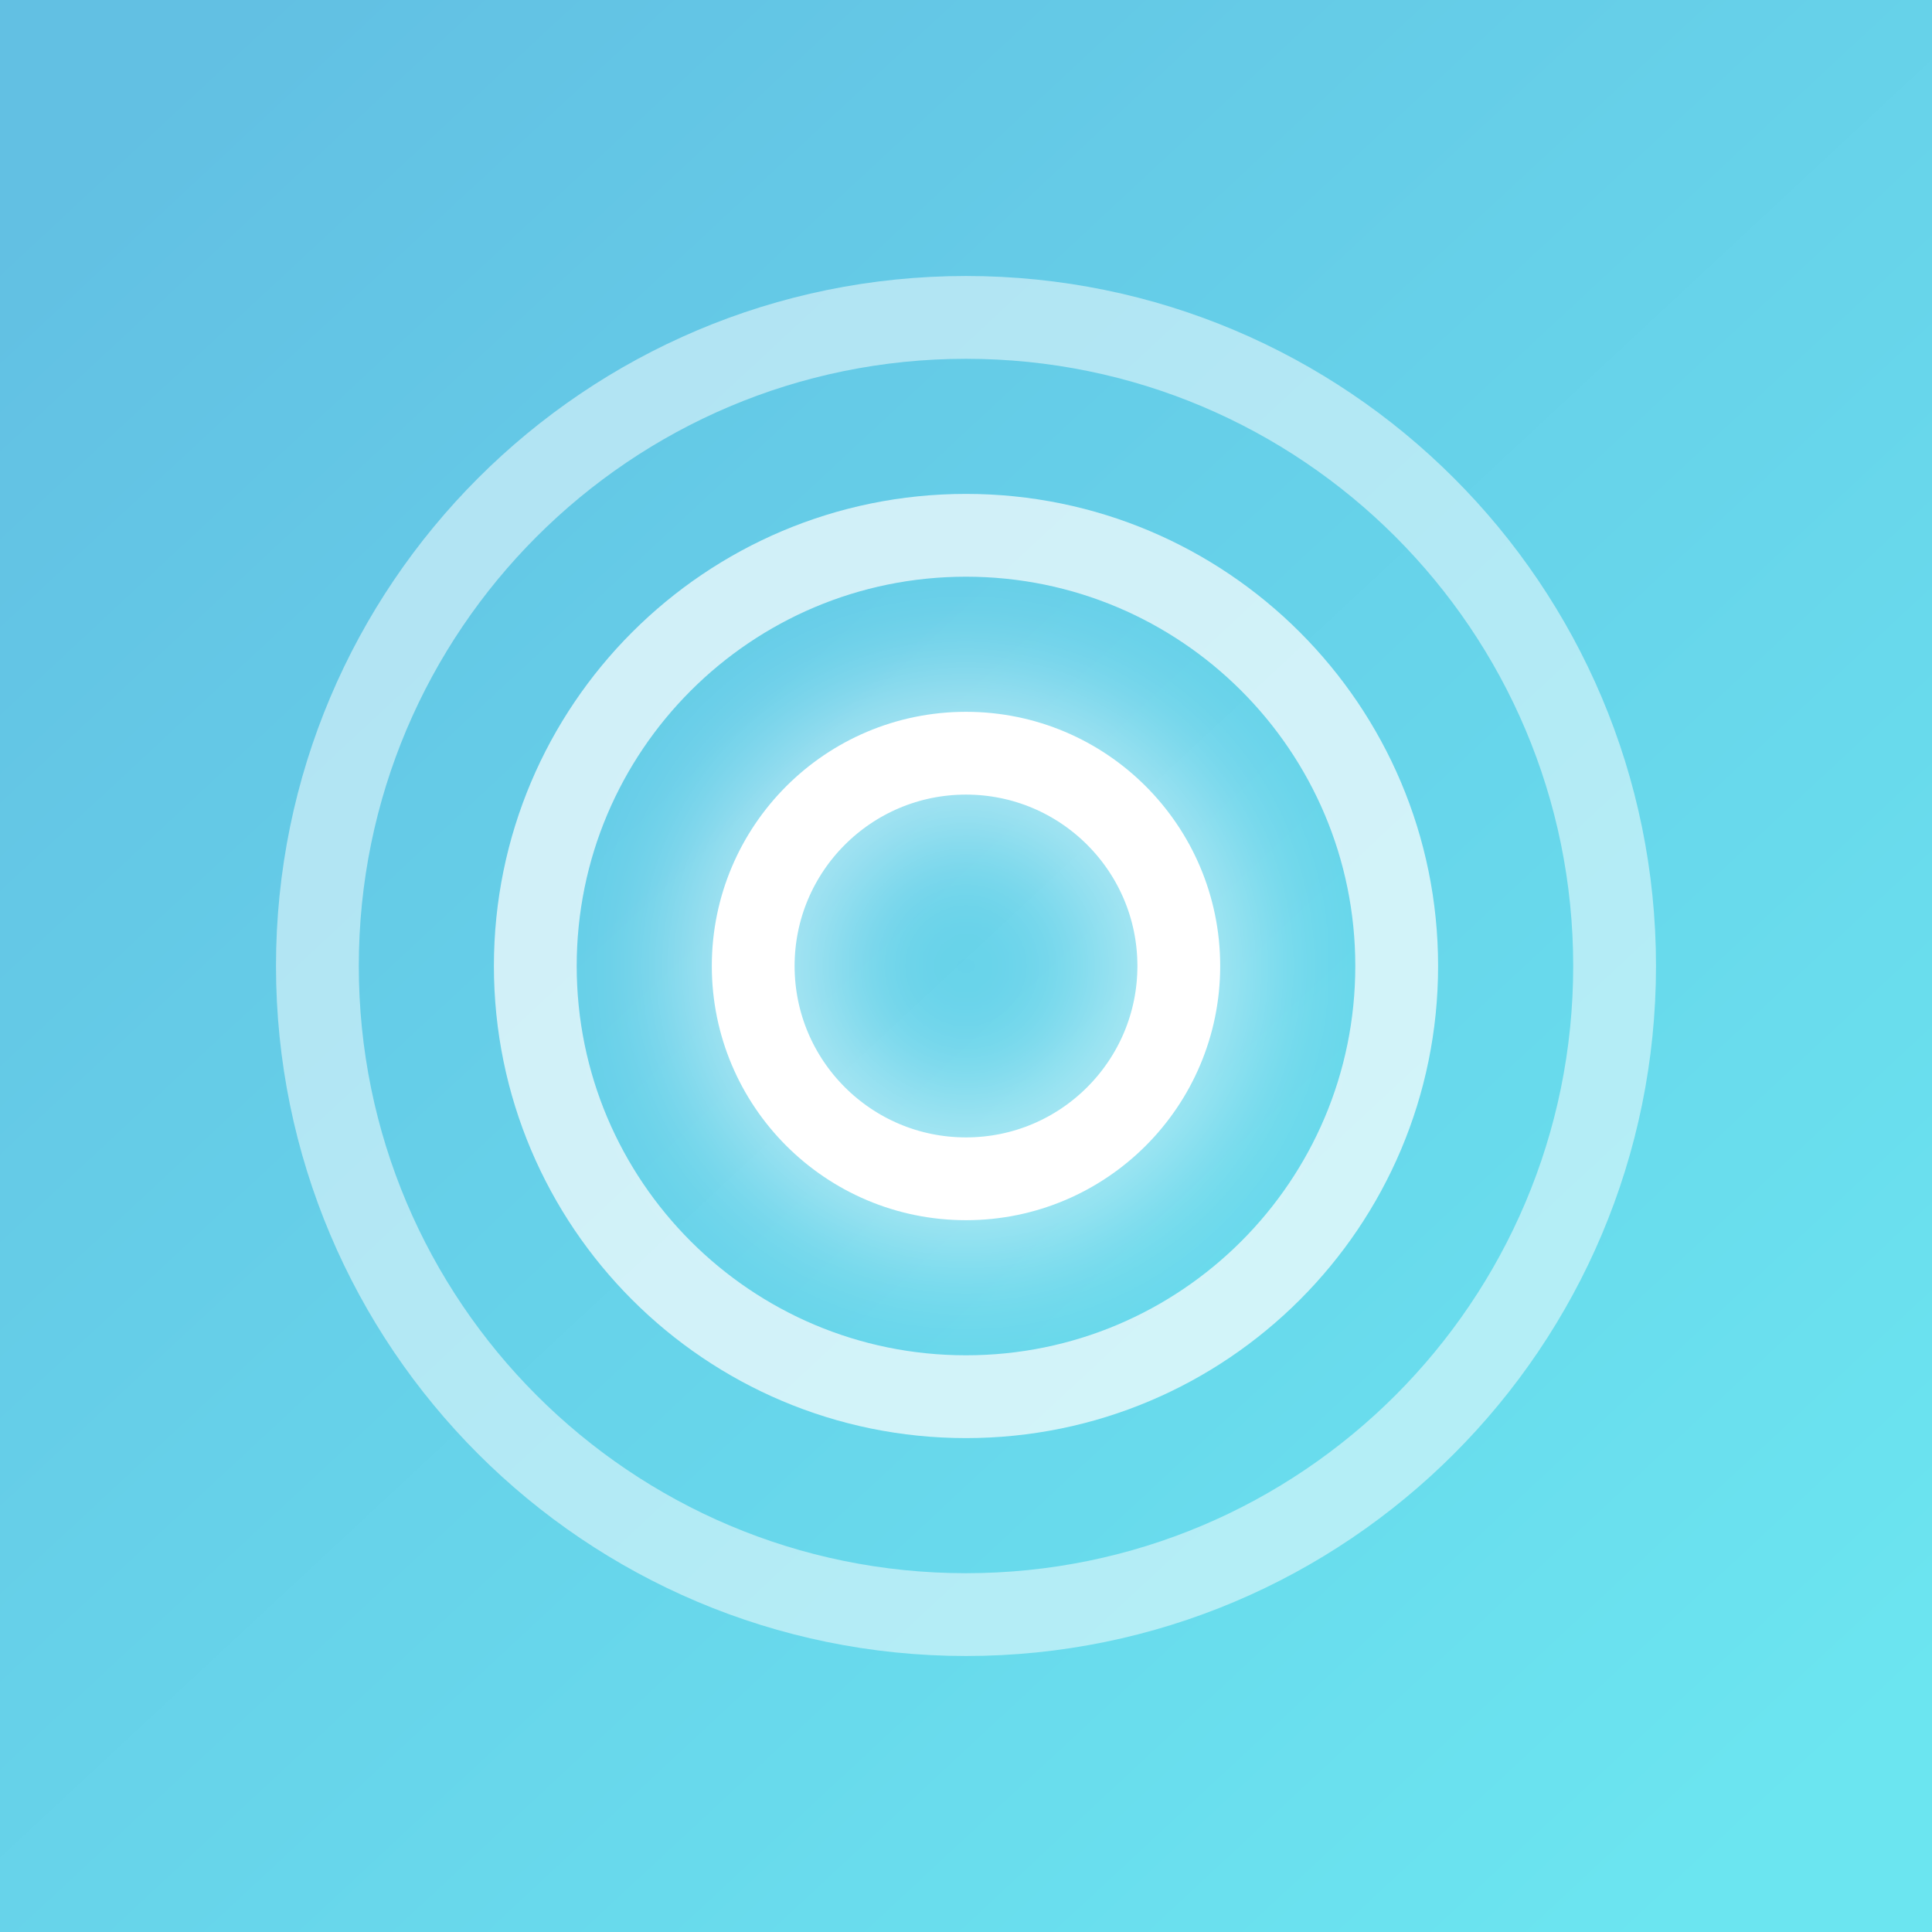
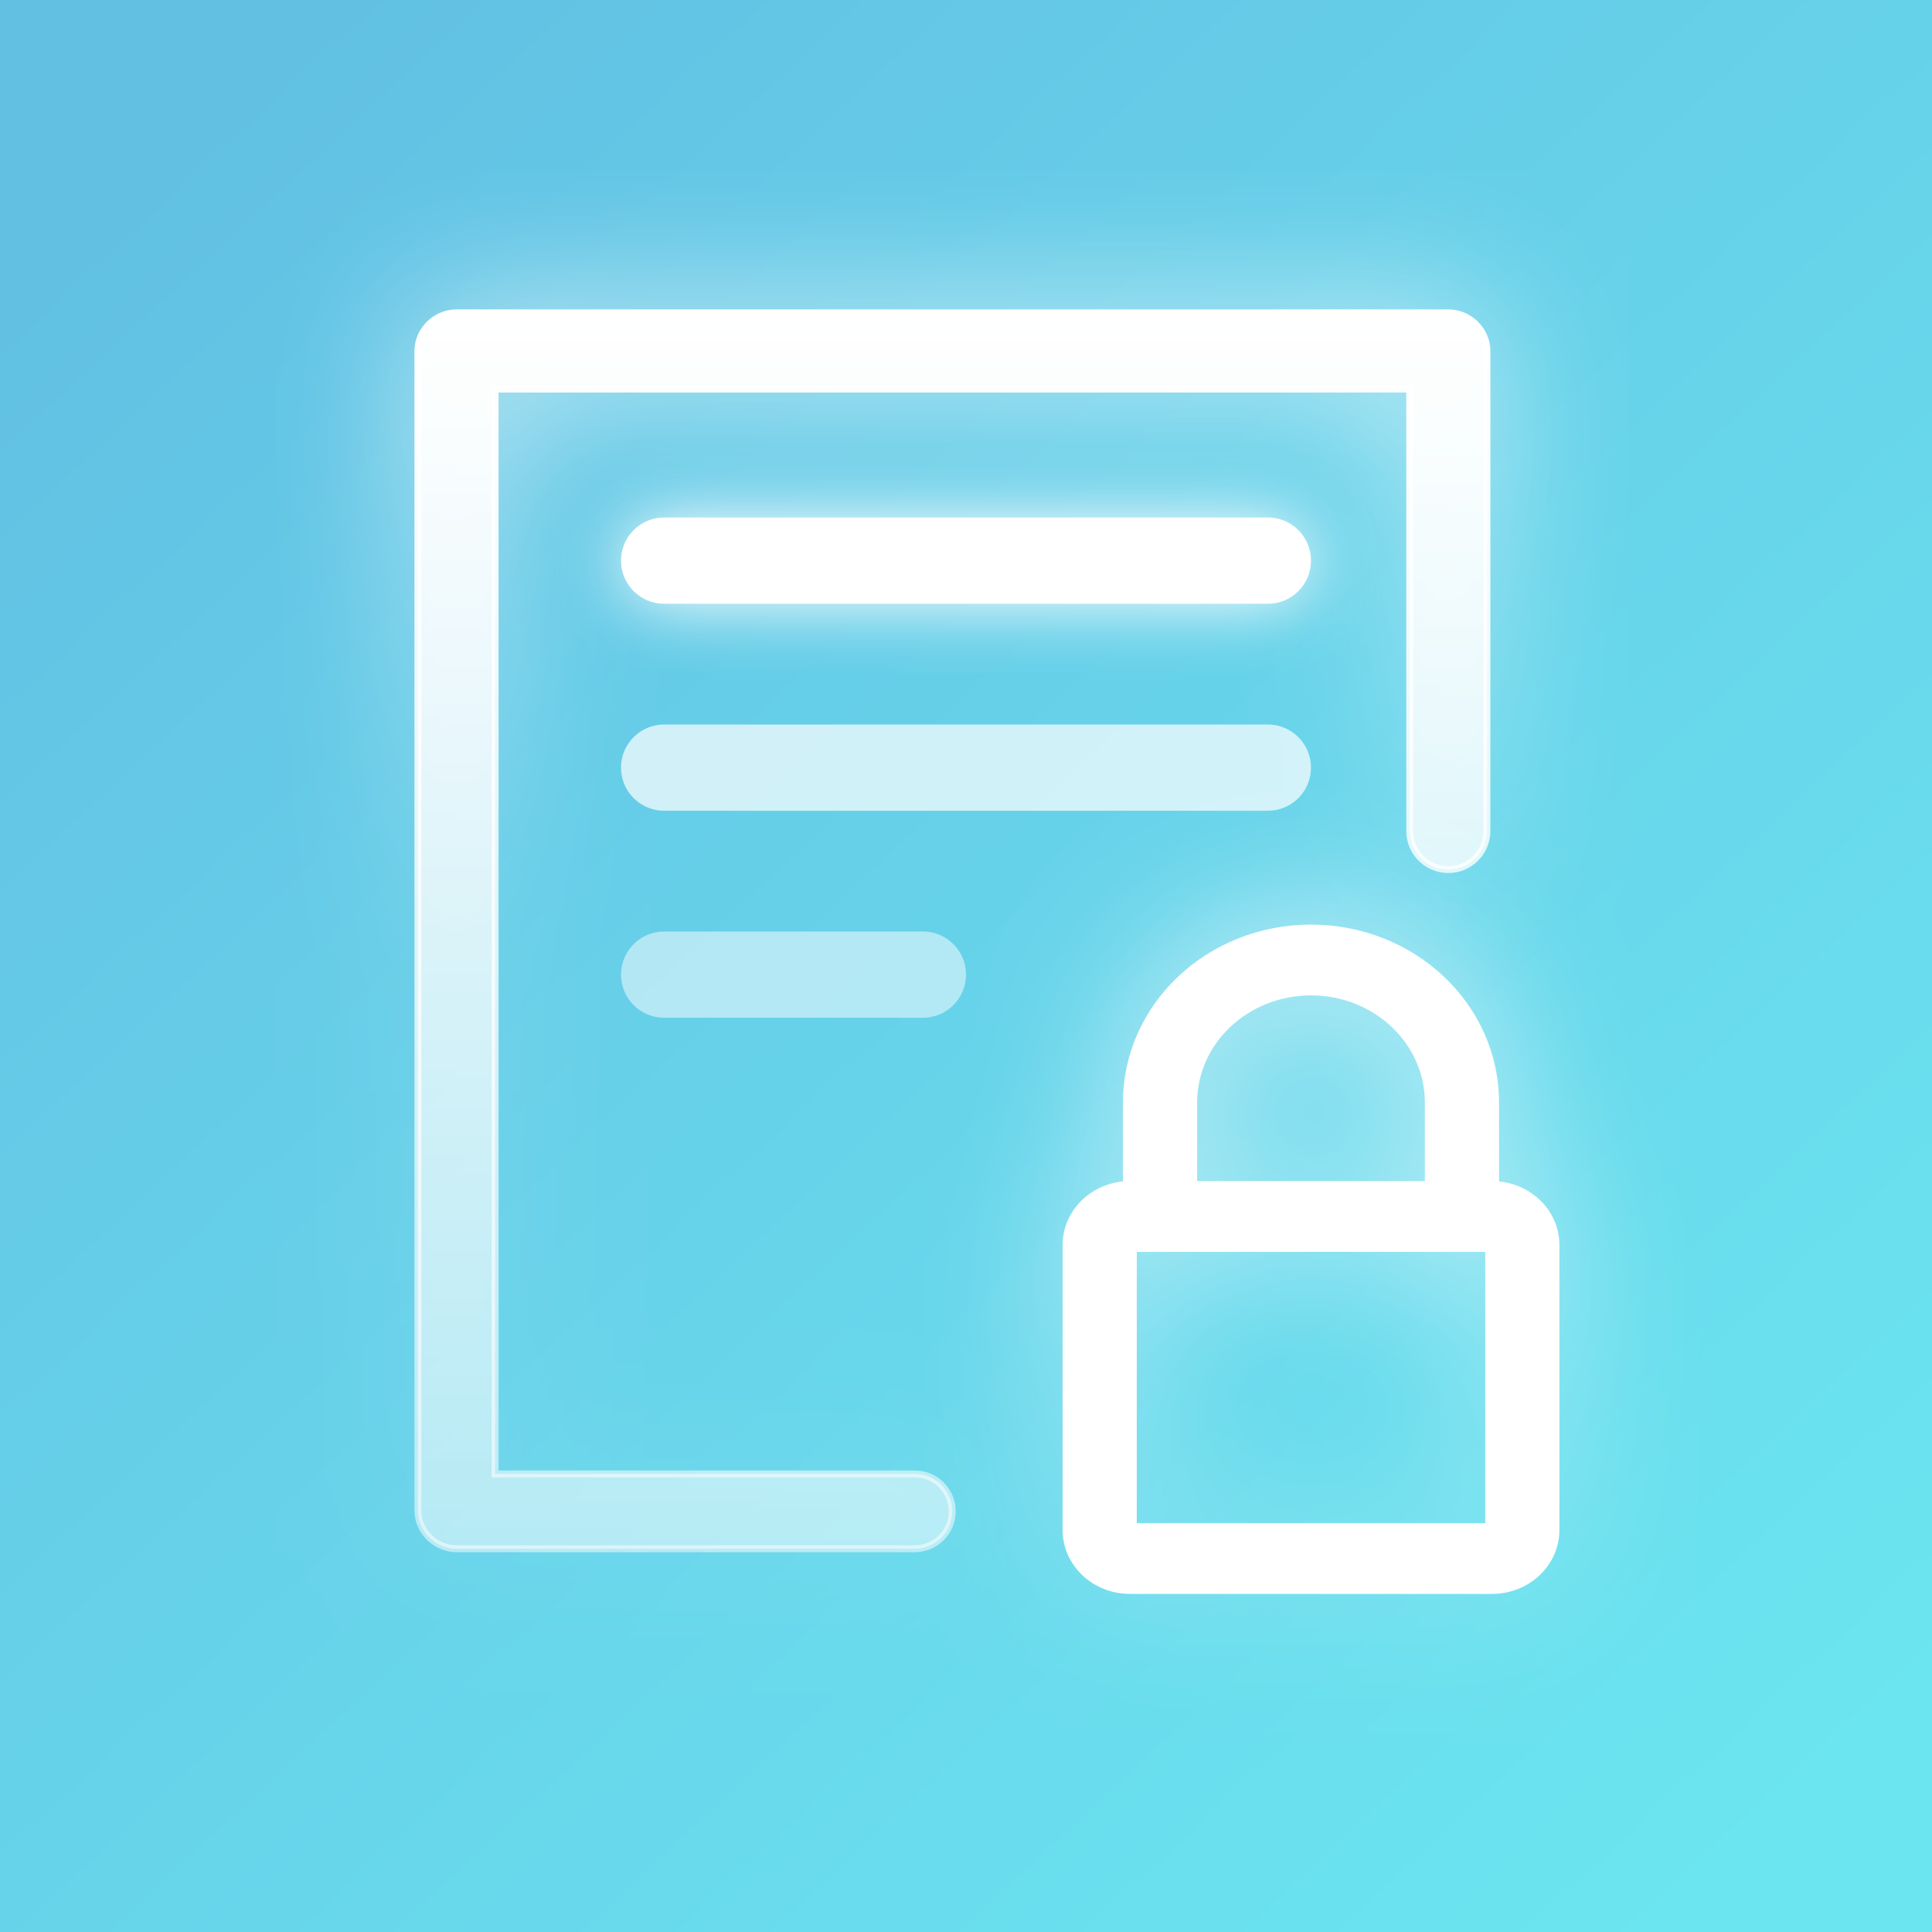
<svg xmlns="http://www.w3.org/2000/svg" width="56" height="56" fill="none">
  <path fill="url(#paint0_linear)" d="M0 0h56v56H0z" />
-   <circle cx="28" cy="28" r="18.8" stroke="#fff" stroke-opacity=".5" stroke-width="2.4" />
-   <circle cx="28" cy="28" r="12.484" stroke="#fff" stroke-opacity=".7" stroke-width="2.4" />
-   <circle cx="28" cy="28" r="6.168" stroke="#fff" stroke-width="2.4" />
+   <rect x="18" y="15" width="20" height="2.5" rx="1.25" fill="#fff" />
  <g filter="url(#filter0_f)">
-     <circle cx="28" cy="28" r="6.318" stroke="#fff" stroke-width="2.1" />
+     <rect x="18" y="15" width="20" height="2.5" rx="1.25" fill="#fff" />
+   </g>
+   <rect opacity=".7" x="18" y="21" width="20" height="2.5" rx="1.25" fill="#fff" />
+   <rect opacity=".5" x="18" y="27" width="10" height="2.5" rx="1.25" fill="#fff" />
+   <path d="M43.35 34.337v-2.38c0-2.799-2.4-5.057-5.35-5.057-2.95 0-5.35 2.258-5.35 5.056v2.38c-.97.05-1.75.81-1.75 1.75v8.262c0 .973.834 1.752 1.85 1.752h10.5c1.016 0 1.85-.78 1.85-1.752v-8.261c0-.941-.78-1.7-1.75-1.75zm-8.75-2.38c0-1.765 1.517-3.205 3.4-3.205s3.4 1.44 3.4 3.204v2.378h-6.8v-2.378zm8.55 12.29h-10.3v-8.06h10.3v8.06z" fill="#fff" stroke="#fff" stroke-width=".2" />
+   <g filter="url(#filter1_f)">
+     <path d="M43.25 34.434v-2.477C43.25 29.218 40.9 27 38 27s-5.25 2.219-5.25 4.956v2.478c-.966 0-1.75.74-1.75 1.653v8.26c0 .913.784 1.653 1.75 1.653h10.5c.967 0 1.75-.74 1.75-1.652v-8.261c0-.913-.783-1.653-1.75-1.653zm-8.75-2.477c0-1.826 1.567-3.305 3.5-3.305s3.5 1.48 3.5 3.304v2.478h-7v-2.477zm8.75 12.39h-10.5v-8.26h10.5v8.26z" fill="url(#paint1_linear)" />
+     <path d="M43.35 34.337v-2.38c0-2.799-2.4-5.057-5.35-5.057-2.95 0-5.35 2.258-5.35 5.056v2.38c-.97.05-1.75.81-1.75 1.75v8.262c0 .973.834 1.752 1.85 1.752h10.5c1.016 0 1.85-.78 1.85-1.752v-8.261c0-.941-.78-1.7-1.75-1.75zm-8.75-2.38c0-1.765 1.517-3.205 3.4-3.205s3.4 1.44 3.4 3.204v2.378h-6.8v-2.378zm8.55 12.29h-10.3v-8.06h10.3v8.06z" stroke="#fff" stroke-width=".2" />
+   </g>
+   <path d="M41.98 25.205a1.12 1.12 0 0 0 1.12-1.119V10.172c0-.6-.513-1.105-1.12-1.105H13.233c-.606 0-1.12.504-1.12 1.105v33.614c0 .6.514 1.105 1.12 1.105h13.284a1.084 1.084 0 0 0 0-2.168H14.351V11.277h26.51v12.81c0 .617.502 1.118 1.12 1.118z" fill="url(#paint2_linear)" stroke="url(#paint3_linear)" stroke-width=".2" />
+   <g filter="url(#filter2_f)">
+     <path d="M43 24.086a1.02 1.02 0 0 1-2.038 0v-12.91H14.25v31.647h12.265a.984.984 0 0 1 0 1.968H13.232c-.552 0-1.02-.46-1.02-1.005V10.172c0-.544.468-1.005 1.02-1.005H41.98c.552 0 1.019.46 1.019 1.005v13.914z" fill="url(#paint4_linear)" />
+     <path d="M41.98 25.205a1.12 1.12 0 0 0 1.12-1.119V10.172c0-.6-.513-1.105-1.12-1.105H13.233c-.606 0-1.12.504-1.12 1.105v33.614c0 .6.514 1.105 1.12 1.105h13.284a1.084 1.084 0 0 0 0-2.168H14.351V11.277h26.51v12.81c0 .617.502 1.118 1.12 1.118z" stroke="url(#paint5_linear)" stroke-width=".2" />
  </g>
  <defs>
-     <filter id="filter0_f" x="16.632" y="16.632" width="22.737" height="22.737" filterUnits="userSpaceOnUse" color-interpolation-filters="sRGB">
+     <filter id="filter0_f" x="16" y="13" width="24" height="6.5" filterUnits="userSpaceOnUse" color-interpolation-filters="sRGB">
+       <feFlood flood-opacity="0" result="BackgroundImageFix" />
+       <feBlend in="SourceGraphic" in2="BackgroundImageFix" result="shape" />
+       <feGaussianBlur stdDeviation="1" result="effect1_foregroundBlur" />
+     </filter>
+     <filter id="filter1_f" x="26.8" y="22.8" width="22.4" height="27.4" filterUnits="userSpaceOnUse" color-interpolation-filters="sRGB">
+       <feFlood flood-opacity="0" result="BackgroundImageFix" />
+       <feBlend in="SourceGraphic" in2="BackgroundImageFix" result="shape" />
+       <feGaussianBlur stdDeviation="2" result="effect1_foregroundBlur" />
+     </filter>
+     <filter id="filter2_f" x="8.012" y="4.967" width="39.188" height="44.023" filterUnits="userSpaceOnUse" color-interpolation-filters="sRGB">
      <feFlood flood-opacity="0" result="BackgroundImageFix" />
      <feBlend in="SourceGraphic" in2="BackgroundImageFix" result="shape" />
      <feGaussianBlur stdDeviation="2" result="effect1_foregroundBlur" />
    </filter>
    <linearGradient id="paint0_linear" x1="4" y1="3" x2="51" y2="53.5" gradientUnits="userSpaceOnUse">
      <stop stop-color="#62C0E3" />
      <stop offset="1" stop-color="#6BE5F0" />
    </linearGradient>
+     <linearGradient id="paint1_linear" x1="38" y1="25" x2="38" y2="46" gradientUnits="userSpaceOnUse">
+       <stop stop-color="#fff" />
+       <stop offset="1" stop-color="#fff" stop-opacity="0" />
+     </linearGradient>
+     <linearGradient id="paint2_linear" x1="27.606" y1="9.167" x2="27.606" y2="80" gradientUnits="userSpaceOnUse">
+       <stop stop-color="#fff" />
+       <stop offset="1" stop-color="#fff" stop-opacity="0" />
+     </linearGradient>
+     <linearGradient id="paint3_linear" x1="27.606" y1="9.167" x2="27.606" y2="84" gradientUnits="userSpaceOnUse">
+       <stop stop-color="#fff" />
+       <stop offset="1" stop-color="#fff" stop-opacity="0" />
+     </linearGradient>
+     <linearGradient id="paint4_linear" x1="27.606" y1="1" x2="27.606" y2="27" gradientUnits="userSpaceOnUse">
+       <stop stop-color="#fff" />
+       <stop offset="1" stop-color="#fff" stop-opacity="0" />
+     </linearGradient>
+     <linearGradient id="paint5_linear" x1="27.606" y1="9.167" x2="27.606" y2="84" gradientUnits="userSpaceOnUse">
+       <stop stop-color="#fff" />
+       <stop offset="1" stop-color="#fff" stop-opacity="0" />
+     </linearGradient>
  </defs>
</svg>
